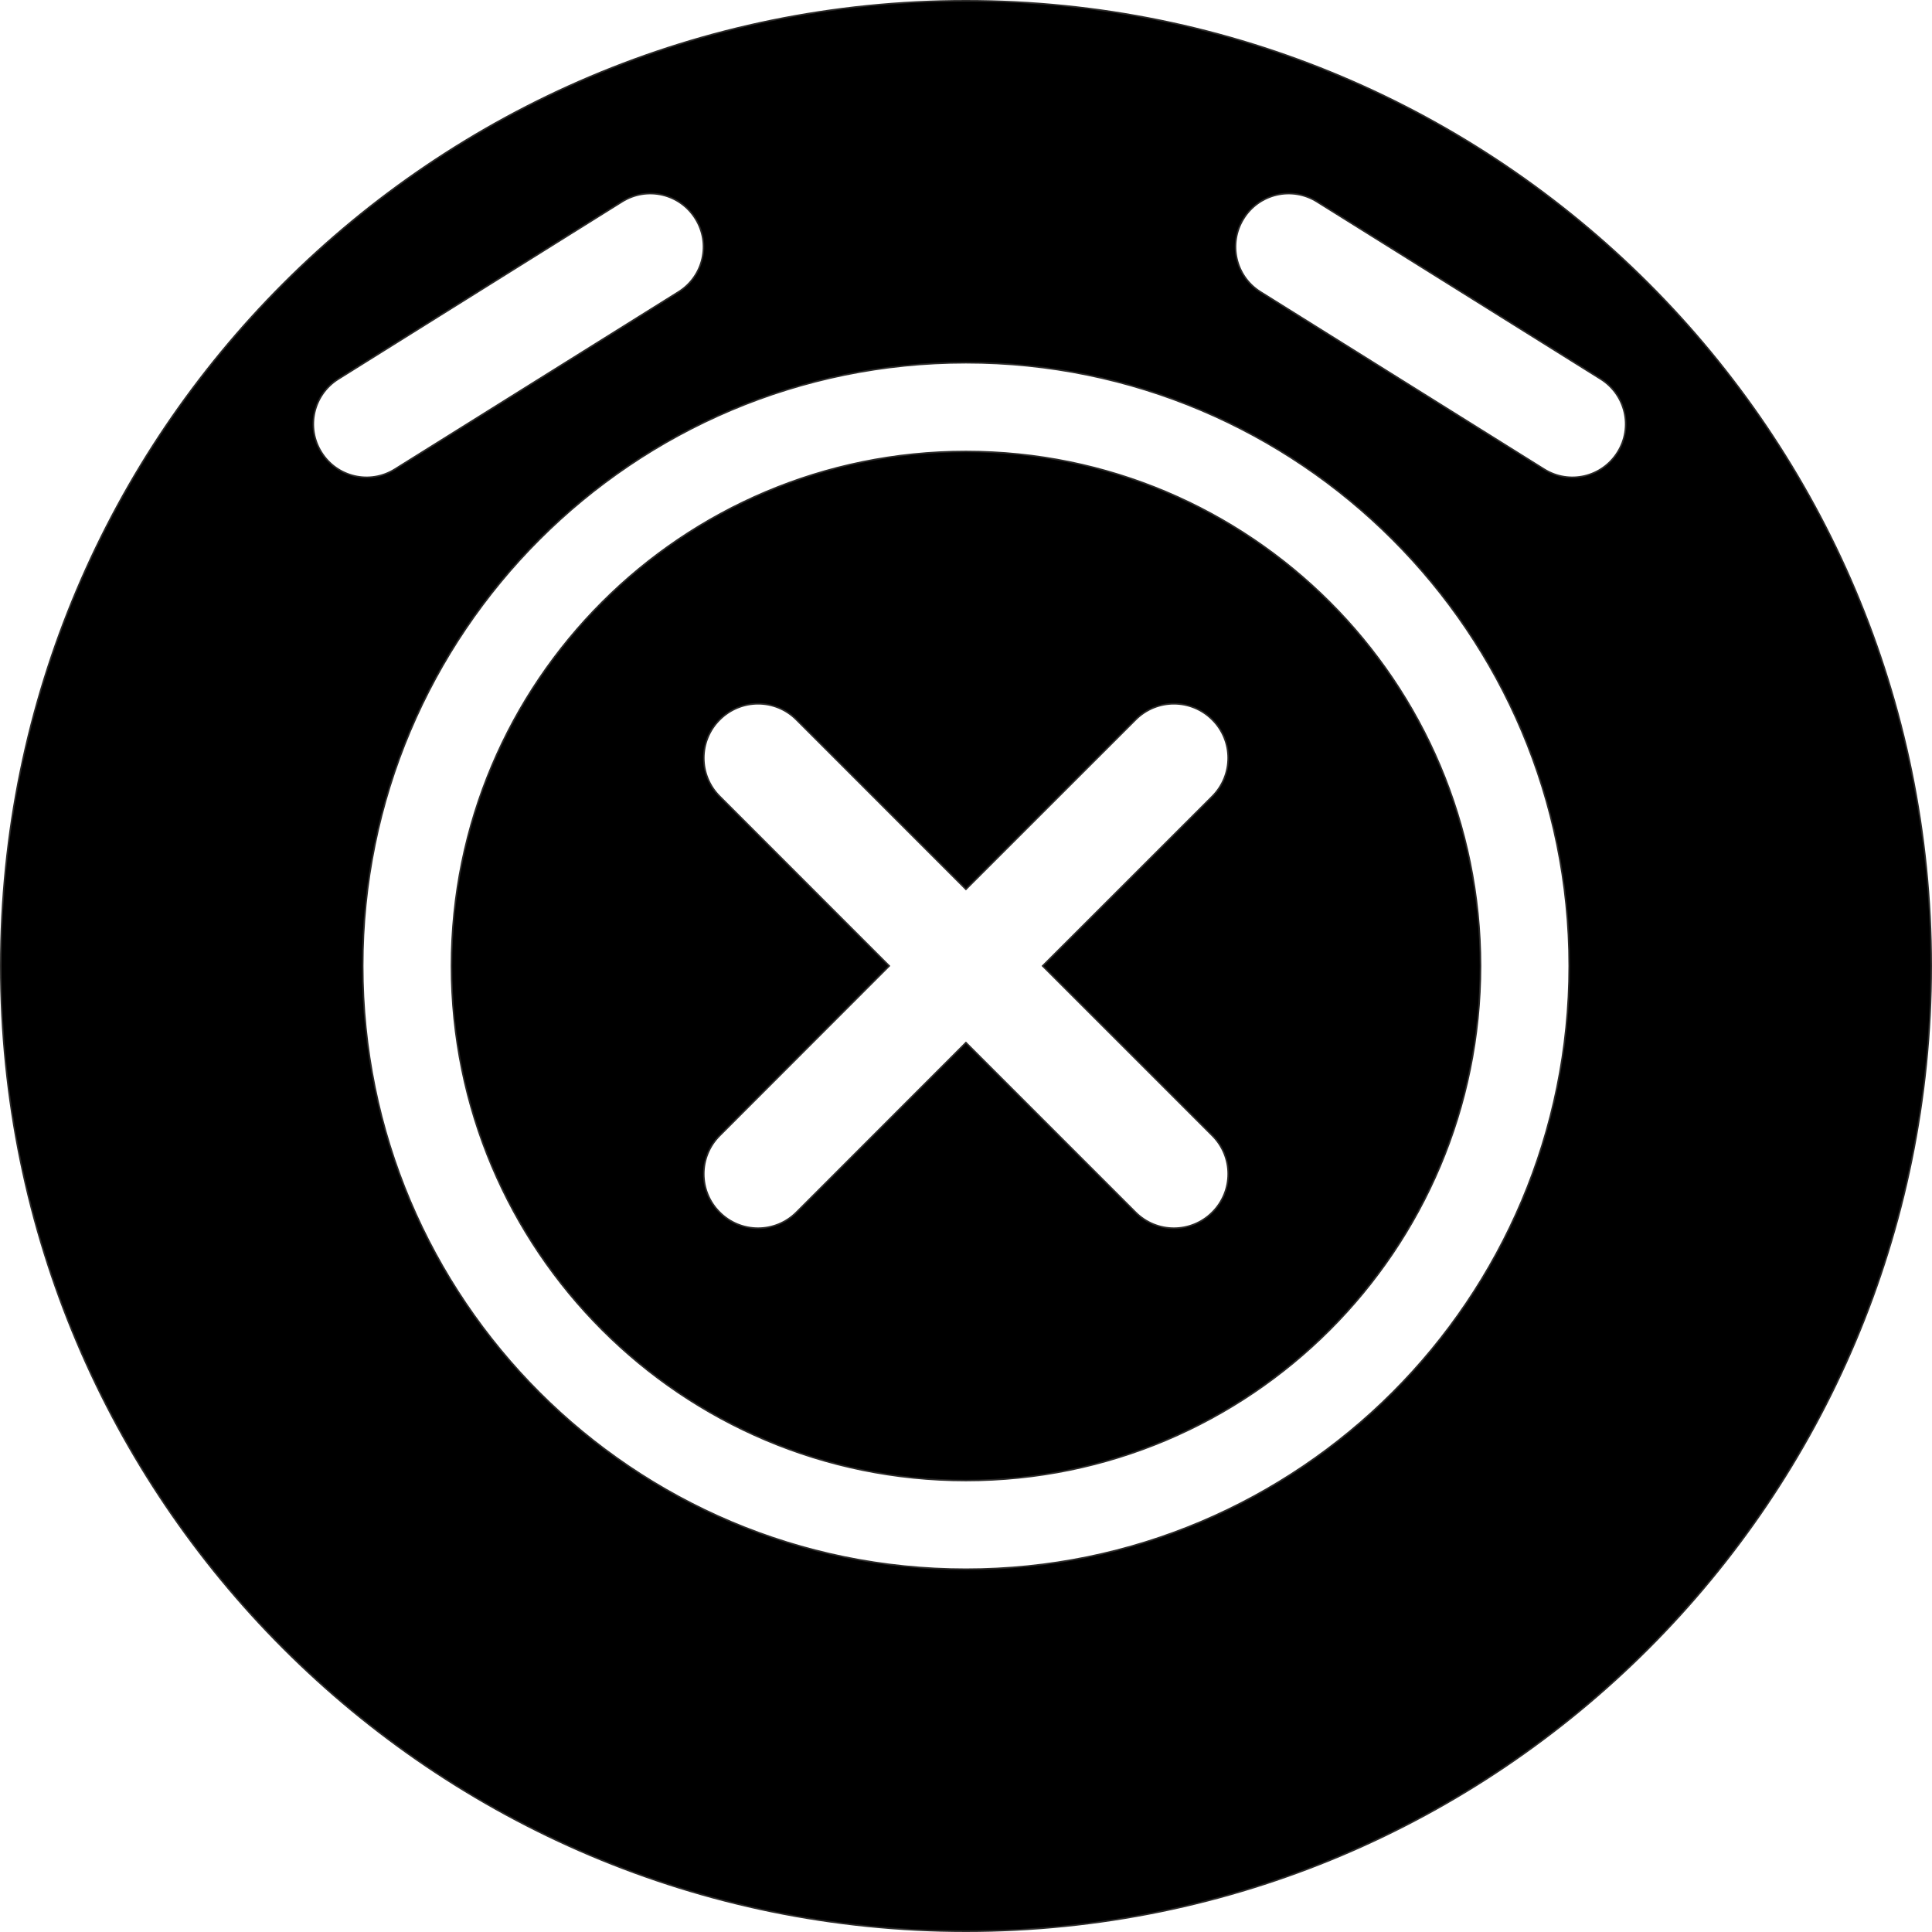
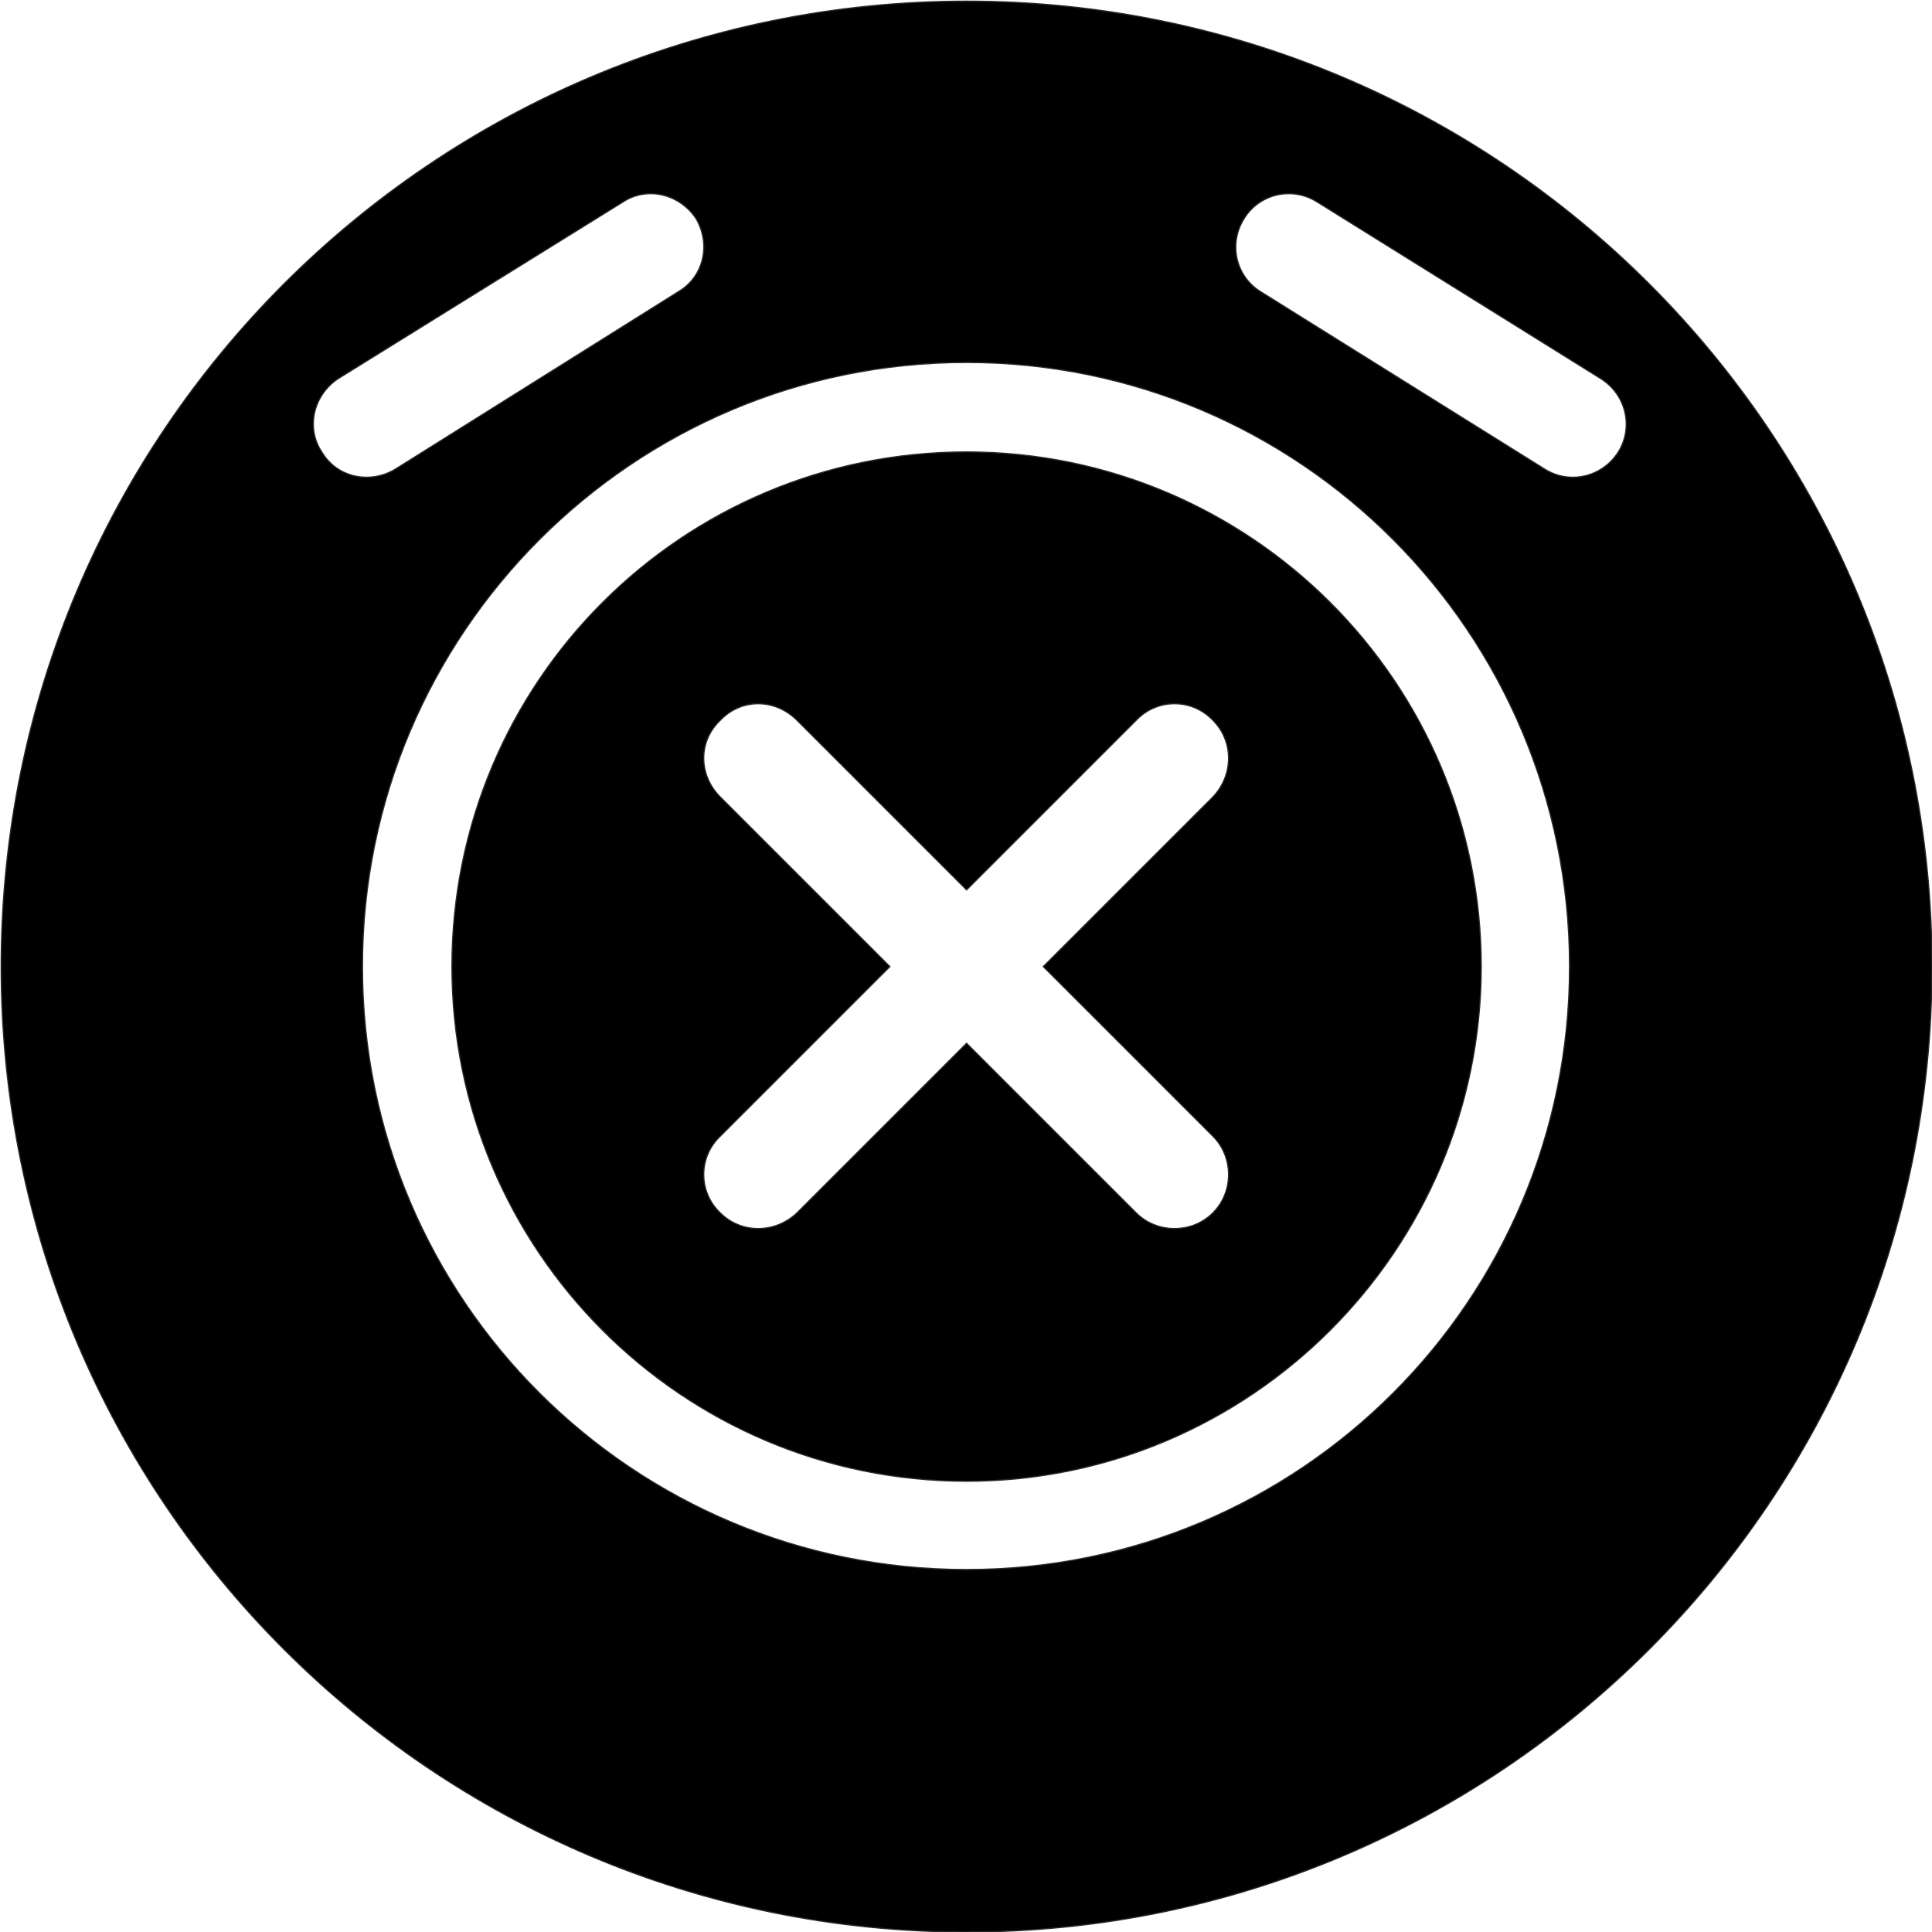
- <svg xmlns="http://www.w3.org/2000/svg" xml:space="preserve" width="250px" height="250px" version="1.0" shape-rendering="geometricPrecision" text-rendering="geometricPrecision" image-rendering="optimizeQuality" fill-rule="evenodd" clip-rule="evenodd" viewBox="0 0 270.7 270.7">
-   <g id="Слой_x0020_1">
-     <path fill="black" stroke="#2B2A29" stroke-width="0.22" stroke-miterlimit="22.926" d="M135.34 270.59c74.69,0 135.25,-60.56 135.25,-135.25 0,-74.68 -60.56,-135.23 -135.25,-135.23 -74.68,0 -135.23,60.55 -135.23,135.23 0,74.69 60.55,135.25 135.23,135.25zm10.75 -135.25l23.77 -23.76c2.96,-2.97 2.97,-7.78 0,-10.74 -2.97,-2.97 -7.78,-2.98 -10.75,0l-23.77 23.76 -23.75 -23.76c-2.97,-2.98 -7.79,-2.97 -10.75,0 -2.97,2.96 -2.97,7.77 0,10.74l23.75 23.76 -23.75 23.77c-2.97,2.97 -2.98,7.78 0,10.75 2.96,2.97 7.78,2.97 10.75,0l23.75 -23.77 23.77 23.77c2.97,2.97 7.78,2.97 10.75,0 2.97,-2.97 2.97,-7.78 0,-10.75l-23.77 -23.77zm-10.75 -84.52c-46.67,0 -84.52,37.85 -84.52,84.52 0,46.69 37.85,84.53 84.52,84.53 46.69,0 84.53,-37.84 84.53,-84.53 0,-46.67 -37.84,-84.52 -84.53,-84.52zm0 12.44c39.82,0 72.1,32.27 72.1,72.08 0,39.82 -32.27,72.1 -72.1,72.1 -39.81,0 -72.08,-32.27 -72.08,-72.1 0,-39.81 32.27,-72.08 72.08,-72.08zm38.91 -32.63c2.17,-3.5 6.77,-4.56 10.27,-2.37l39.75 24.84c3.5,2.19 4.56,6.79 2.37,10.27 -2.18,3.5 -6.78,4.56 -10.27,2.38l-39.76 -24.85c-3.49,-2.18 -4.54,-6.78 -2.36,-10.27zm-76.82 0c2.19,3.49 1.13,8.09 -2.36,10.27l-39.76 24.85c-3.49,2.18 -8.09,1.12 -10.27,-2.38 -2.19,-3.48 -1.13,-8.08 2.37,-10.27l39.75 -24.84c3.5,-2.19 8.09,-1.13 10.27,2.37z" />
-   </g>
+ <svg xmlns="http://www.w3.org/2000/svg" xml:space="preserve" width="50px" height="50px" version="1.1" shape-rendering="geometricPrecision" text-rendering="geometricPrecision" image-rendering="optimizeQuality" fill-rule="evenodd" clip-rule="evenodd" viewBox="0 0 16.63 16.63">
+   <path fill="black" stroke="#2B2A29" stroke-width="0.01" stroke-miterlimit="22.926" d="M8.32 16.63c4.59,0 8.31,-3.72 8.31,-8.31 0,-4.59 -3.72,-8.31 -8.31,-8.31 -4.59,0 -8.31,3.72 -8.31,8.31 0,4.59 3.72,8.31 8.31,8.31zm0.66 -8.31l1.46 -1.46c0.18,-0.19 0.18,-0.48 0,-0.66 -0.18,-0.19 -0.48,-0.19 -0.66,0l-1.46 1.46 -1.46 -1.46c-0.19,-0.19 -0.48,-0.19 -0.66,0 -0.19,0.18 -0.19,0.47 0,0.66l1.46 1.46 -1.46 1.46c-0.19,0.18 -0.19,0.48 0,0.66 0.18,0.18 0.47,0.18 0.66,0l1.46 -1.46 1.46 1.46c0.18,0.18 0.48,0.18 0.66,0 0.18,-0.18 0.18,-0.48 0,-0.66l-1.46 -1.46zm-0.66 -5.2c-2.87,0 -5.2,2.33 -5.2,5.2 0,2.87 2.33,5.19 5.2,5.19 2.87,0 5.19,-2.32 5.19,-5.19 0,-2.87 -2.32,-5.2 -5.19,-5.2zm0 0.77c2.44,0 4.43,1.98 4.43,4.43 0,2.44 -1.99,4.43 -4.43,4.43 -2.45,0 -4.43,-1.99 -4.43,-4.43 0,-2.45 1.98,-4.43 4.43,-4.43zm2.39 -2.01c0.13,-0.21 0.41,-0.28 0.63,-0.14l2.44 1.52c0.22,0.14 0.28,0.42 0.15,0.63 -0.14,0.22 -0.42,0.28 -0.63,0.15l-2.45 -1.53c-0.21,-0.13 -0.28,-0.41 -0.14,-0.63l0 0zm-4.72 0c0.13,0.22 0.07,0.5 -0.15,0.63l-2.44 1.53c-0.22,0.13 -0.5,0.07 -0.63,-0.15 -0.14,-0.21 -0.07,-0.49 0.14,-0.63l2.45 -1.52c0.21,-0.14 0.49,-0.07 0.63,0.14l0 0z" />
</svg>
